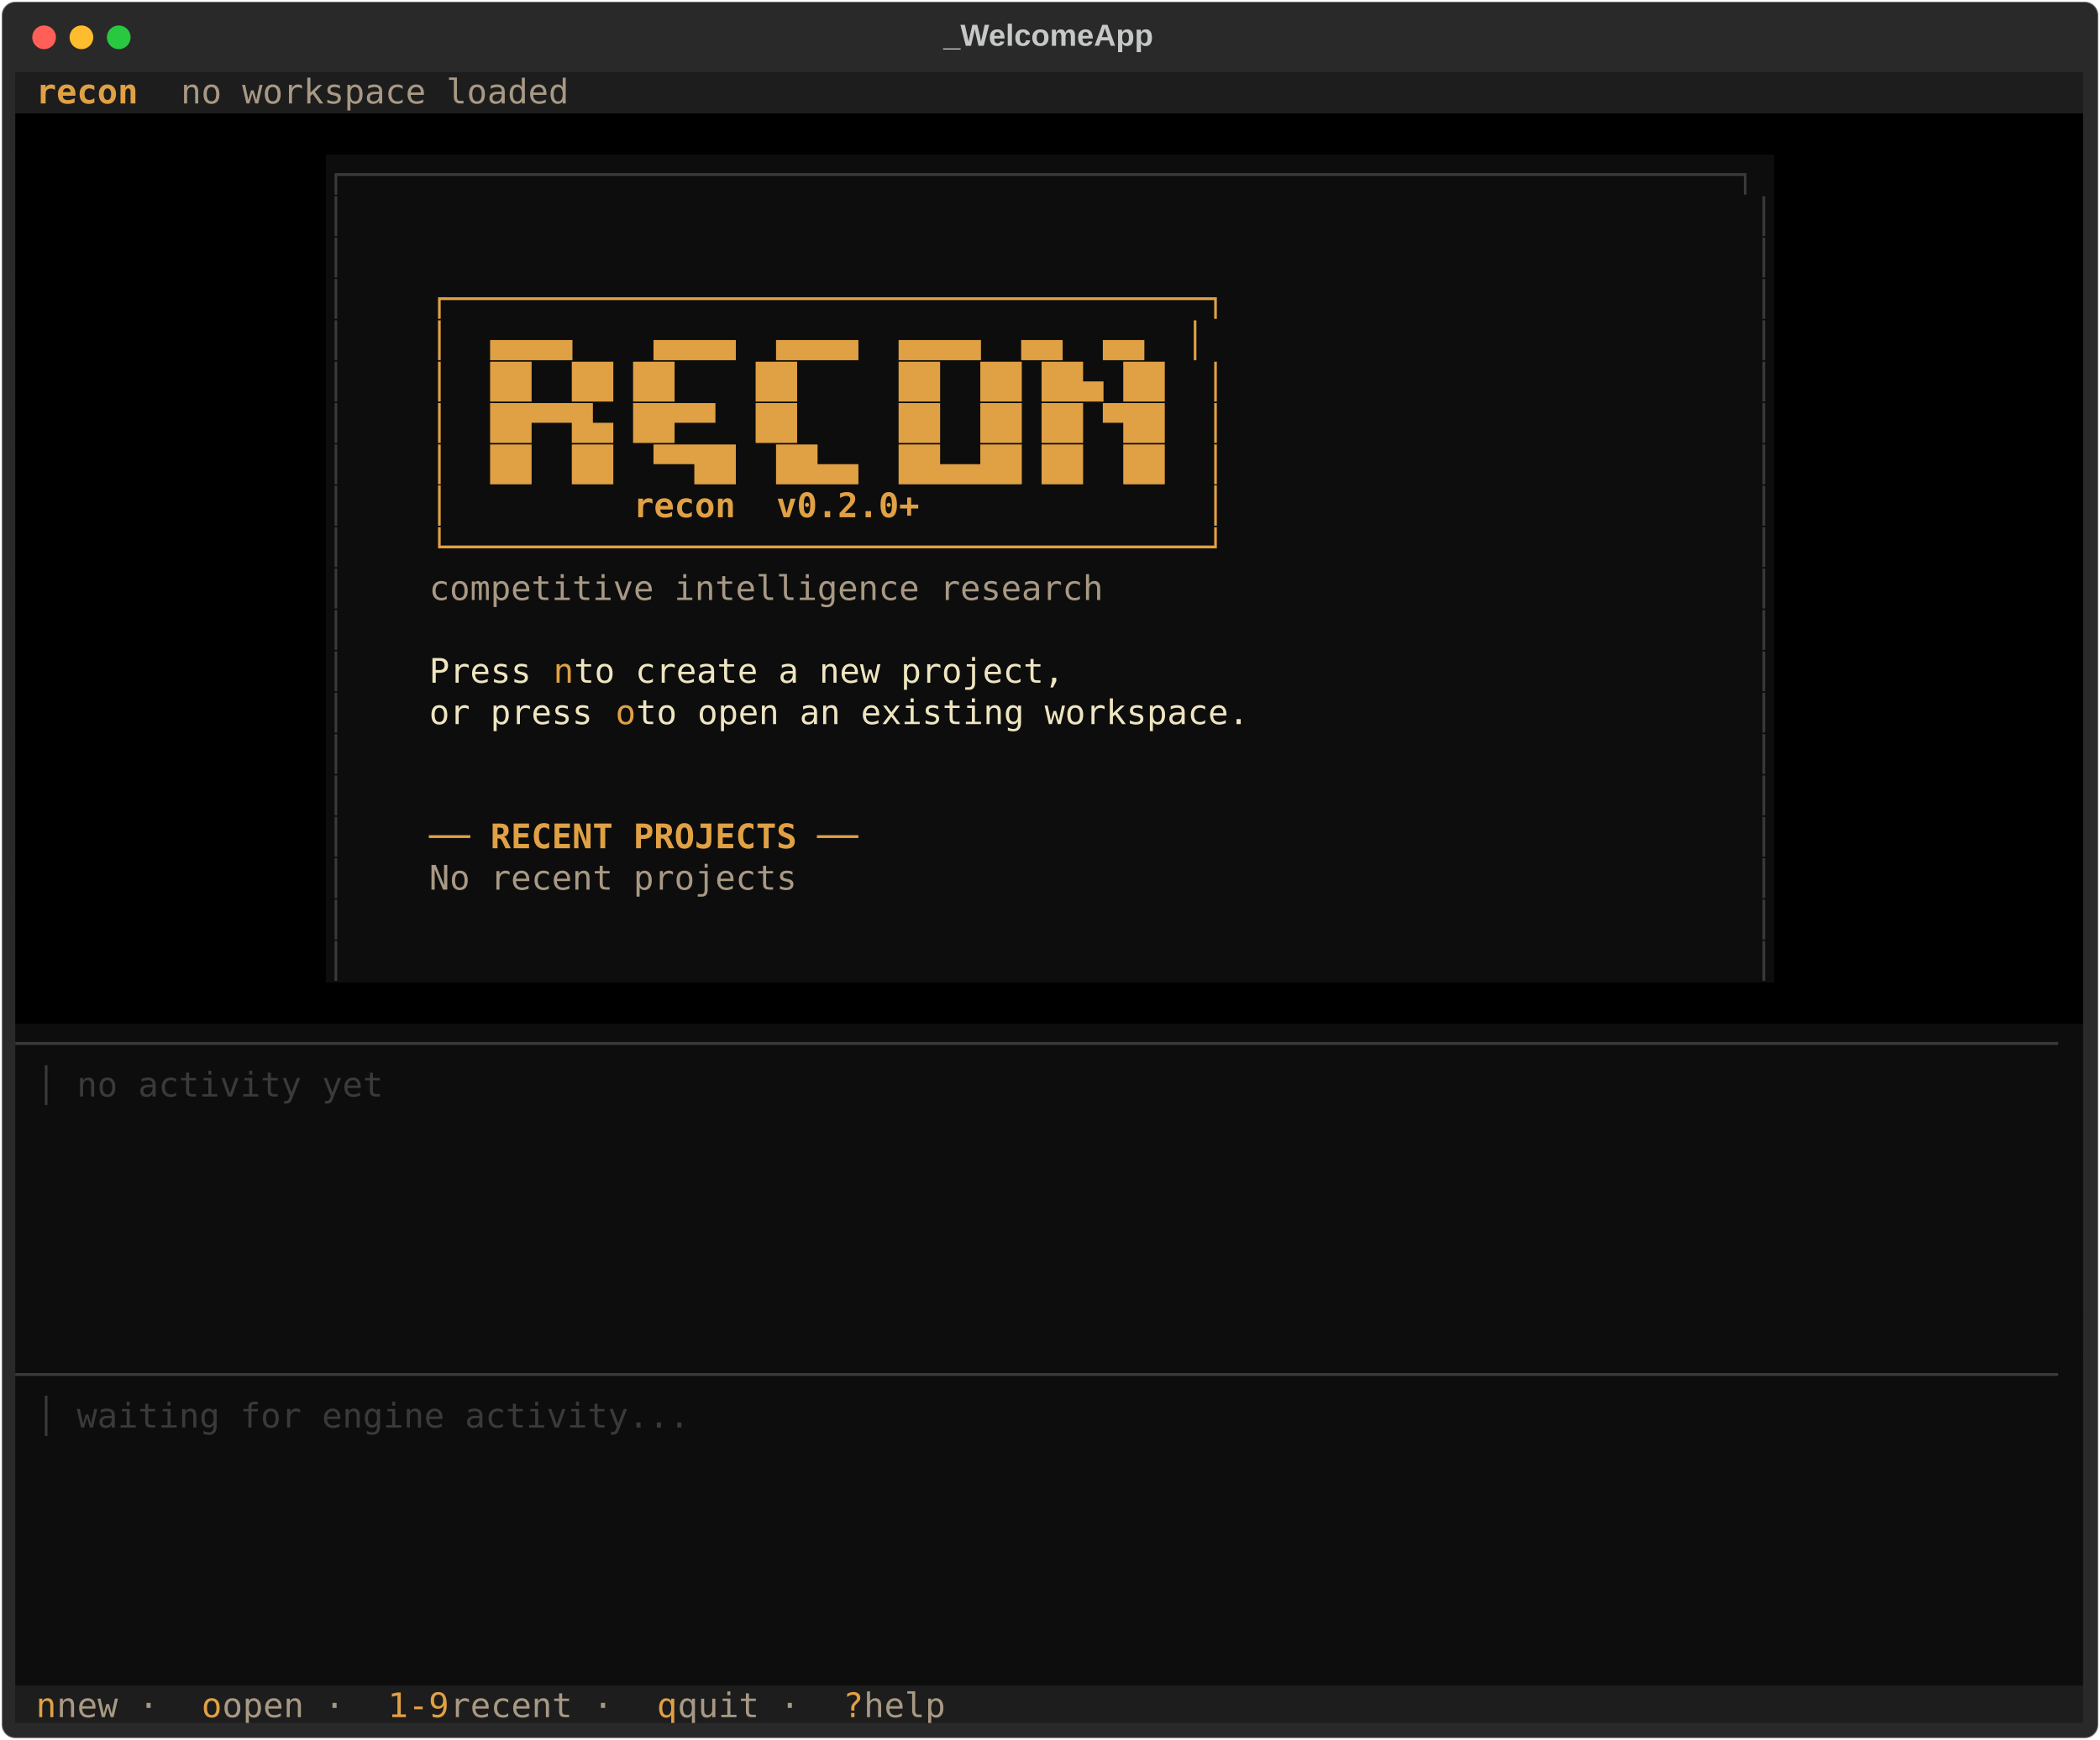
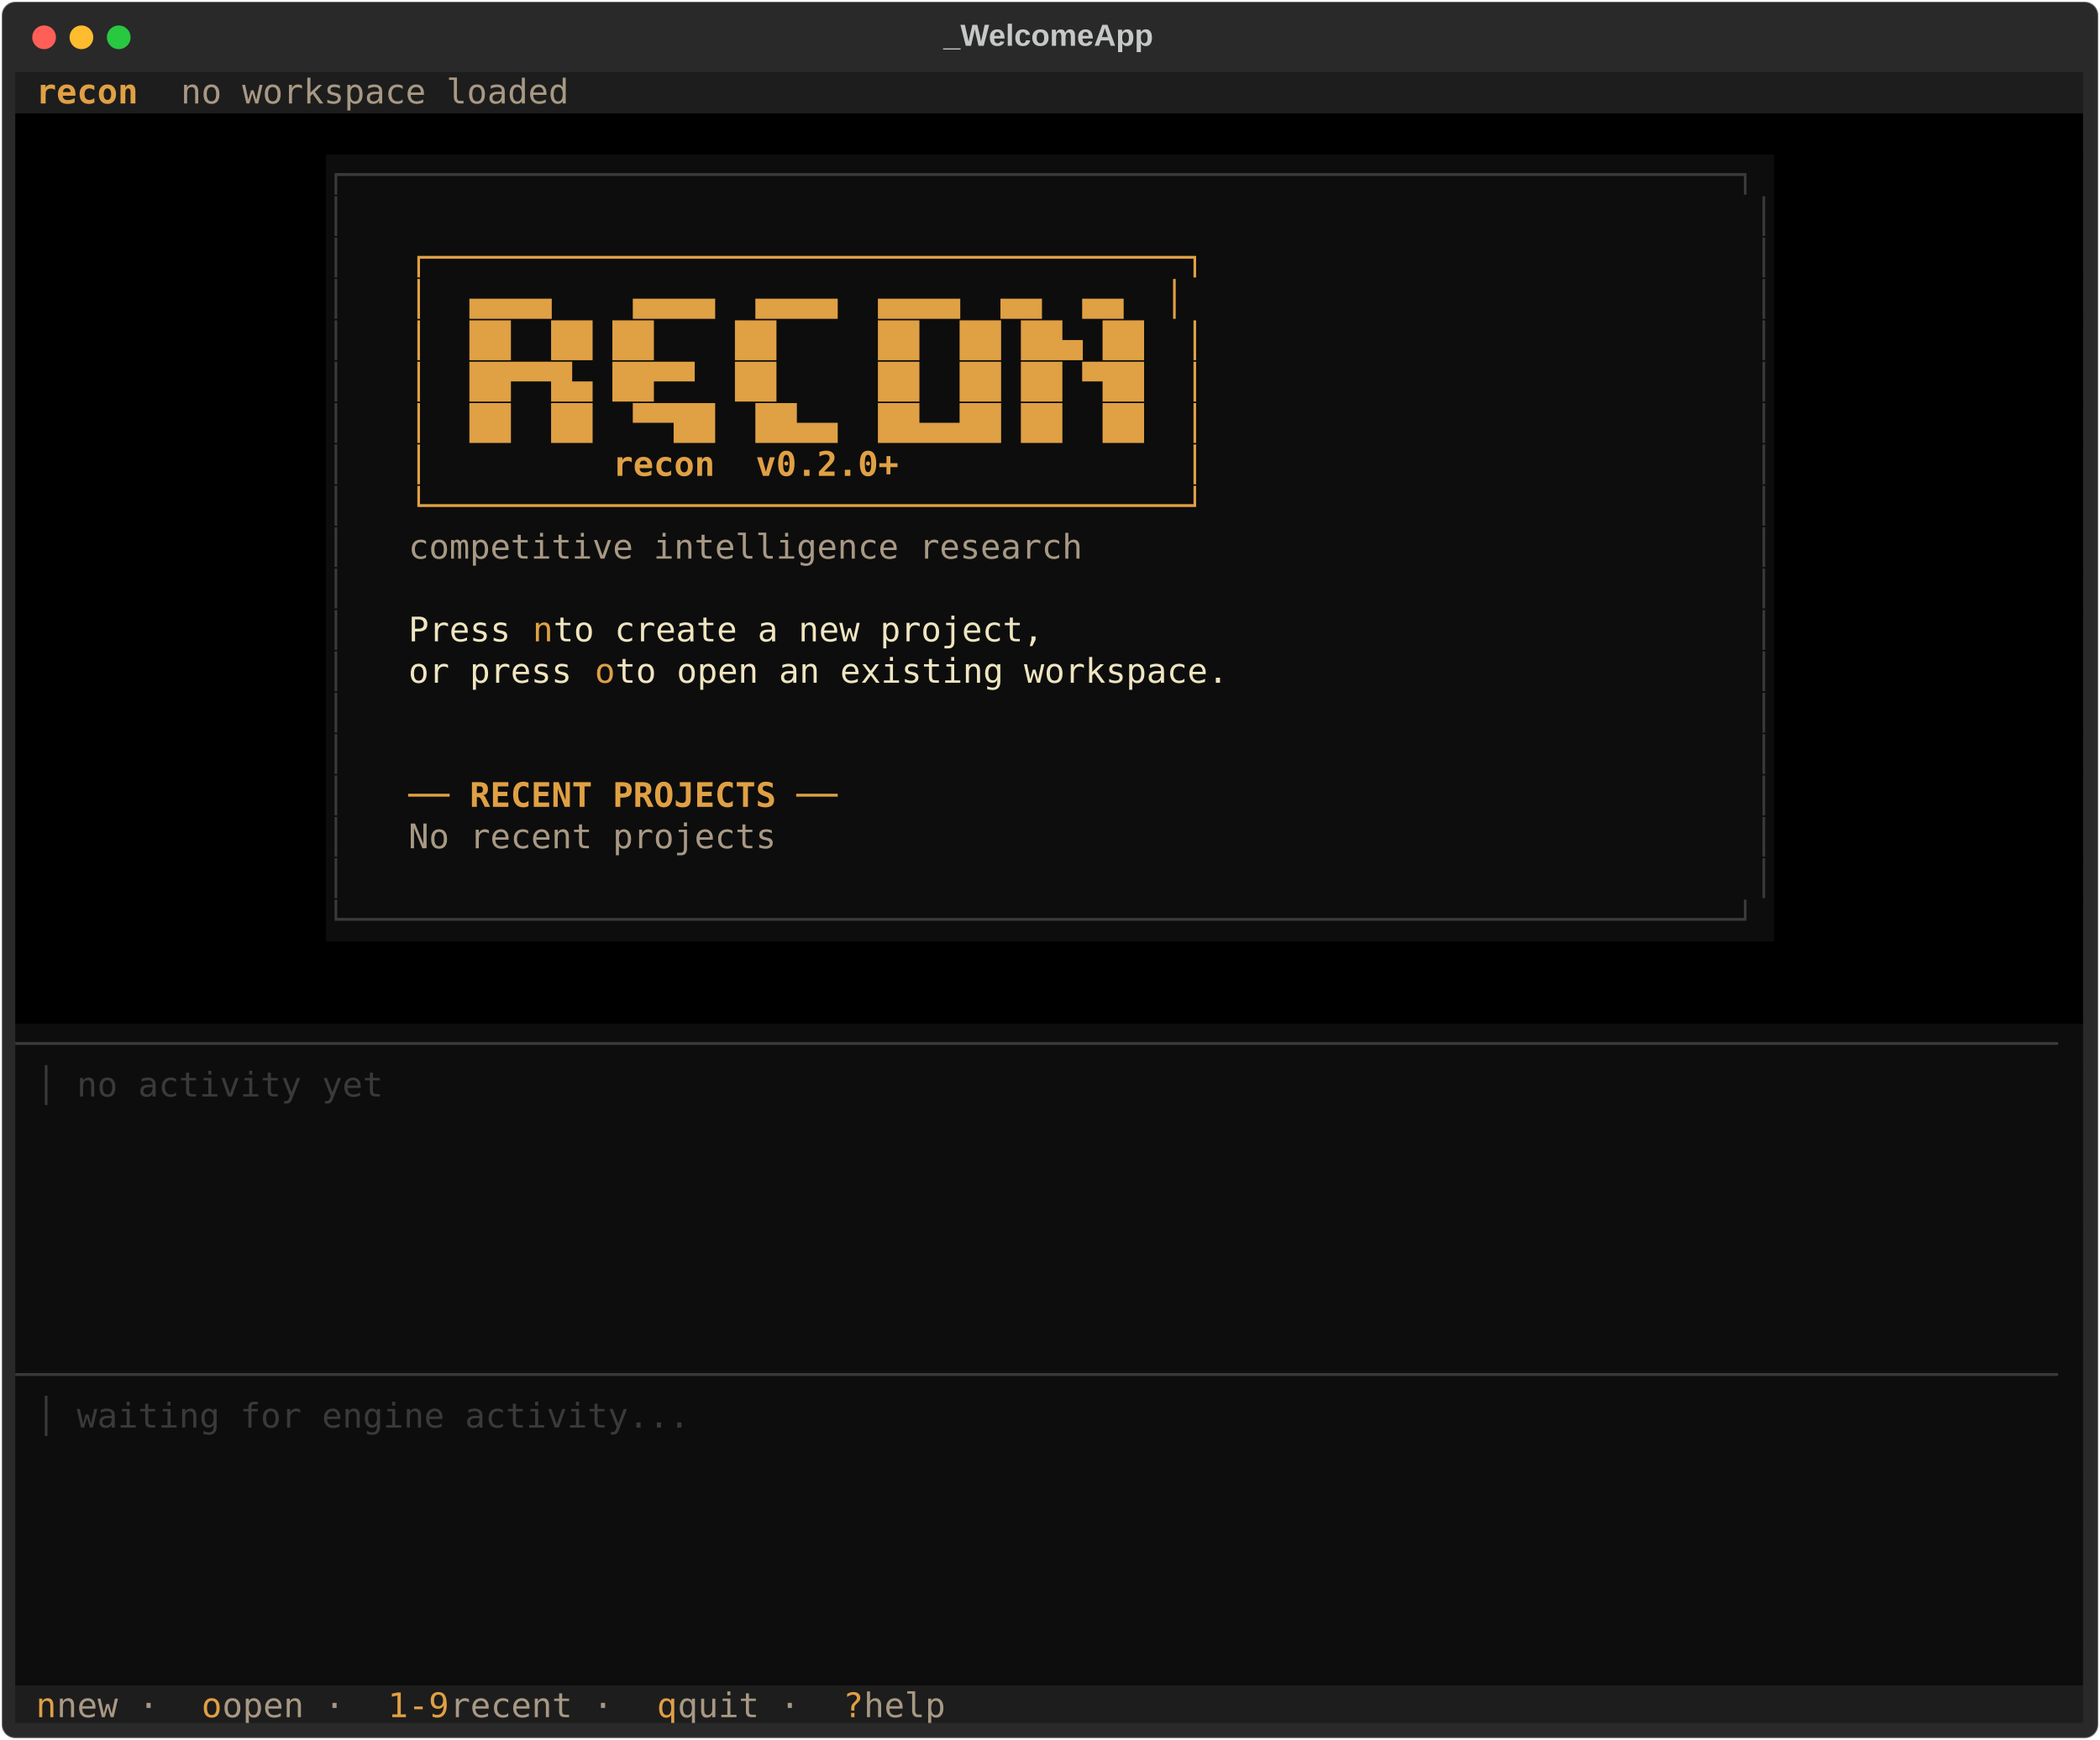
<svg xmlns="http://www.w3.org/2000/svg" class="rich-terminal" viewBox="0 0 1238 1026.0">
  <style>

    @font-face {
        font-family: "Fira Code";
        src: local("FiraCode-Regular"),
                url("https://cdnjs.cloudflare.com/ajax/libs/firacode/6.2.0/woff2/FiraCode-Regular.woff2") format("woff2"),
                url("https://cdnjs.cloudflare.com/ajax/libs/firacode/6.2.0/woff/FiraCode-Regular.woff") format("woff");
        font-style: normal;
        font-weight: 400;
    }
    @font-face {
        font-family: "Fira Code";
        src: local("FiraCode-Bold"),
                url("https://cdnjs.cloudflare.com/ajax/libs/firacode/6.2.0/woff2/FiraCode-Bold.woff2") format("woff2"),
                url("https://cdnjs.cloudflare.com/ajax/libs/firacode/6.2.0/woff/FiraCode-Bold.woff") format("woff");
        font-style: bold;
        font-weight: 700;
    }

    .terminal-matrix {
        font-family: Fira Code, monospace;
        font-size: 20px;
        line-height: 24.4px;
        font-variant-east-asian: full-width;
    }

    .terminal-title {
        font-size: 18px;
        font-weight: bold;
        font-family: arial;
    }

    .terminal-r1 { fill: #c5c8c6 }
.terminal-r2 { fill: #e0a044;font-weight: bold }
.terminal-r3 { fill: #efe5c0 }
.terminal-r4 { fill: #a89984 }
.terminal-r5 { fill: #3a3a3a }
.terminal-r6 { fill: #e0a044 }
    </style>
  <defs>
    <clipPath id="terminal-clip-terminal">
      <rect x="0" y="0" width="1219.0" height="975.0" />
    </clipPath>
    <clipPath id="terminal-line-0">
      <rect x="0" y="1.5" width="1220" height="24.65" />
    </clipPath>
    <clipPath id="terminal-line-1">
      <rect x="0" y="25.9" width="1220" height="24.65" />
    </clipPath>
    <clipPath id="terminal-line-2">
      <rect x="0" y="50.3" width="1220" height="24.65" />
    </clipPath>
    <clipPath id="terminal-line-3">
      <rect x="0" y="74.7" width="1220" height="24.65" />
    </clipPath>
    <clipPath id="terminal-line-4">
      <rect x="0" y="99.1" width="1220" height="24.65" />
    </clipPath>
    <clipPath id="terminal-line-5">
      <rect x="0" y="123.5" width="1220" height="24.65" />
    </clipPath>
    <clipPath id="terminal-line-6">
      <rect x="0" y="147.9" width="1220" height="24.65" />
    </clipPath>
    <clipPath id="terminal-line-7">
      <rect x="0" y="172.3" width="1220" height="24.65" />
    </clipPath>
    <clipPath id="terminal-line-8">
      <rect x="0" y="196.7" width="1220" height="24.65" />
    </clipPath>
    <clipPath id="terminal-line-9">
      <rect x="0" y="221.1" width="1220" height="24.65" />
    </clipPath>
    <clipPath id="terminal-line-10">
      <rect x="0" y="245.5" width="1220" height="24.65" />
    </clipPath>
    <clipPath id="terminal-line-11">
      <rect x="0" y="269.9" width="1220" height="24.65" />
    </clipPath>
    <clipPath id="terminal-line-12">
      <rect x="0" y="294.3" width="1220" height="24.65" />
    </clipPath>
    <clipPath id="terminal-line-13">
      <rect x="0" y="318.7" width="1220" height="24.65" />
    </clipPath>
    <clipPath id="terminal-line-14">
      <rect x="0" y="343.1" width="1220" height="24.65" />
    </clipPath>
    <clipPath id="terminal-line-15">
      <rect x="0" y="367.5" width="1220" height="24.65" />
    </clipPath>
    <clipPath id="terminal-line-16">
      <rect x="0" y="391.9" width="1220" height="24.65" />
    </clipPath>
    <clipPath id="terminal-line-17">
      <rect x="0" y="416.3" width="1220" height="24.65" />
    </clipPath>
    <clipPath id="terminal-line-18">
      <rect x="0" y="440.7" width="1220" height="24.65" />
    </clipPath>
    <clipPath id="terminal-line-19">
      <rect x="0" y="465.1" width="1220" height="24.65" />
    </clipPath>
    <clipPath id="terminal-line-20">
      <rect x="0" y="489.5" width="1220" height="24.65" />
    </clipPath>
    <clipPath id="terminal-line-21">
      <rect x="0" y="513.9" width="1220" height="24.65" />
    </clipPath>
    <clipPath id="terminal-line-22">
      <rect x="0" y="538.3" width="1220" height="24.65" />
    </clipPath>
    <clipPath id="terminal-line-23">
      <rect x="0" y="562.7" width="1220" height="24.65" />
    </clipPath>
    <clipPath id="terminal-line-24">
      <rect x="0" y="587.1" width="1220" height="24.65" />
    </clipPath>
    <clipPath id="terminal-line-25">
      <rect x="0" y="611.5" width="1220" height="24.65" />
    </clipPath>
    <clipPath id="terminal-line-26">
      <rect x="0" y="635.9" width="1220" height="24.65" />
    </clipPath>
    <clipPath id="terminal-line-27">
      <rect x="0" y="660.3" width="1220" height="24.65" />
    </clipPath>
    <clipPath id="terminal-line-28">
      <rect x="0" y="684.7" width="1220" height="24.65" />
    </clipPath>
    <clipPath id="terminal-line-29">
      <rect x="0" y="709.1" width="1220" height="24.65" />
    </clipPath>
    <clipPath id="terminal-line-30">
      <rect x="0" y="733.5" width="1220" height="24.65" />
    </clipPath>
    <clipPath id="terminal-line-31">
      <rect x="0" y="757.9" width="1220" height="24.65" />
    </clipPath>
    <clipPath id="terminal-line-32">
      <rect x="0" y="782.3" width="1220" height="24.65" />
    </clipPath>
    <clipPath id="terminal-line-33">
      <rect x="0" y="806.7" width="1220" height="24.65" />
    </clipPath>
    <clipPath id="terminal-line-34">
      <rect x="0" y="831.1" width="1220" height="24.65" />
    </clipPath>
    <clipPath id="terminal-line-35">
      <rect x="0" y="855.5" width="1220" height="24.65" />
    </clipPath>
    <clipPath id="terminal-line-36">
      <rect x="0" y="879.9" width="1220" height="24.65" />
    </clipPath>
    <clipPath id="terminal-line-37">
      <rect x="0" y="904.3" width="1220" height="24.65" />
    </clipPath>
    <clipPath id="terminal-line-38">
      <rect x="0" y="928.7" width="1220" height="24.65" />
    </clipPath>
  </defs>
  <rect fill="#292929" stroke="rgba(255,255,255,0.35)" stroke-width="1" x="1" y="1" width="1236" height="1024" rx="8" />
  <text class="terminal-title" fill="#c5c8c6" text-anchor="middle" x="618" y="27">_WelcomeApp</text>
  <g transform="translate(26,22)">
    <circle cx="0" cy="0" r="7" fill="#ff5f57" />
    <circle cx="22" cy="0" r="7" fill="#febc2e" />
    <circle cx="44" cy="0" r="7" fill="#28c840" />
  </g>
  <g transform="translate(9, 41)" clip-path="url(#terminal-clip-terminal)">
    <rect fill="#1d1d1d" x="0" y="1.5" width="12.2" height="24.65" shape-rendering="crispEdges" />
    <rect fill="#1d1d1d" x="12.2" y="1.5" width="61" height="24.65" shape-rendering="crispEdges" />
    <rect fill="#1d1d1d" x="73.2" y="1.5" width="24.4" height="24.65" shape-rendering="crispEdges" />
    <rect fill="#1d1d1d" x="97.6" y="1.5" width="231.8" height="24.65" shape-rendering="crispEdges" />
    <rect fill="#1d1d1d" x="329.4" y="1.5" width="890.6" height="24.65" shape-rendering="crispEdges" />
    <rect fill="#000000" x="0" y="25.9" width="1220" height="24.65" shape-rendering="crispEdges" />
    <rect fill="#000000" x="0" y="50.3" width="183" height="24.65" shape-rendering="crispEdges" />
    <rect fill="#0d0d0d" x="183" y="50.3" width="854" height="24.65" shape-rendering="crispEdges" />
    <rect fill="#000000" x="1037" y="50.3" width="183" height="24.65" shape-rendering="crispEdges" />
    <rect fill="#000000" x="0" y="74.7" width="183" height="24.65" shape-rendering="crispEdges" />
    <rect fill="#0d0d0d" x="183" y="74.7" width="12.2" height="24.65" shape-rendering="crispEdges" />
    <rect fill="#0d0d0d" x="195.2" y="74.7" width="829.6" height="24.65" shape-rendering="crispEdges" />
    <rect fill="#0d0d0d" x="1024.8" y="74.7" width="12.2" height="24.65" shape-rendering="crispEdges" />
    <rect fill="#000000" x="1037" y="74.7" width="183" height="24.65" shape-rendering="crispEdges" />
    <rect fill="#000000" x="0" y="99.1" width="183" height="24.65" shape-rendering="crispEdges" />
    <rect fill="#0d0d0d" x="183" y="99.1" width="12.2" height="24.65" shape-rendering="crispEdges" />
-     <rect fill="#0d0d0d" x="195.2" y="99.1" width="829.6" height="24.65" shape-rendering="crispEdges" />
+     <rect fill="#0d0d0d" x="195.2" y="99.1" width="36.6" height="24.65" shape-rendering="crispEdges" />
+     <rect fill="#0d0d0d" x="231.8" y="99.1" width="475.8" height="24.65" shape-rendering="crispEdges" />
+     <rect fill="#0d0d0d" x="707.6" y="99.1" width="317.2" height="24.65" shape-rendering="crispEdges" />
    <rect fill="#0d0d0d" x="1024.8" y="99.1" width="12.2" height="24.65" shape-rendering="crispEdges" />
    <rect fill="#000000" x="1037" y="99.1" width="183" height="24.65" shape-rendering="crispEdges" />
    <rect fill="#000000" x="0" y="123.5" width="183" height="24.65" shape-rendering="crispEdges" />
    <rect fill="#0d0d0d" x="183" y="123.5" width="12.2" height="24.65" shape-rendering="crispEdges" />
-     <rect fill="#0d0d0d" x="195.2" y="123.5" width="48.8" height="24.65" shape-rendering="crispEdges" />
-     <rect fill="#0d0d0d" x="244" y="123.5" width="475.8" height="24.65" shape-rendering="crispEdges" />
-     <rect fill="#0d0d0d" x="719.8" y="123.5" width="305" height="24.65" shape-rendering="crispEdges" />
+     <rect fill="#0d0d0d" x="195.2" y="123.5" width="36.6" height="24.65" shape-rendering="crispEdges" />
+     <rect fill="#0d0d0d" x="231.8" y="123.5" width="463.6" height="24.65" shape-rendering="crispEdges" />
+     <rect fill="#0d0d0d" x="695.4" y="123.5" width="329.4" height="24.65" shape-rendering="crispEdges" />
    <rect fill="#0d0d0d" x="1024.8" y="123.5" width="12.2" height="24.65" shape-rendering="crispEdges" />
    <rect fill="#000000" x="1037" y="123.5" width="183" height="24.65" shape-rendering="crispEdges" />
    <rect fill="#000000" x="0" y="147.9" width="183" height="24.65" shape-rendering="crispEdges" />
    <rect fill="#0d0d0d" x="183" y="147.9" width="12.2" height="24.65" shape-rendering="crispEdges" />
-     <rect fill="#0d0d0d" x="195.2" y="147.9" width="48.8" height="24.65" shape-rendering="crispEdges" />
-     <rect fill="#0d0d0d" x="244" y="147.9" width="463.6" height="24.65" shape-rendering="crispEdges" />
+     <rect fill="#0d0d0d" x="195.2" y="147.9" width="36.6" height="24.65" shape-rendering="crispEdges" />
+     <rect fill="#0d0d0d" x="231.8" y="147.9" width="475.8" height="24.65" shape-rendering="crispEdges" />
    <rect fill="#0d0d0d" x="707.6" y="147.9" width="317.2" height="24.65" shape-rendering="crispEdges" />
    <rect fill="#0d0d0d" x="1024.8" y="147.9" width="12.2" height="24.65" shape-rendering="crispEdges" />
    <rect fill="#000000" x="1037" y="147.9" width="183" height="24.65" shape-rendering="crispEdges" />
    <rect fill="#000000" x="0" y="172.3" width="183" height="24.65" shape-rendering="crispEdges" />
    <rect fill="#0d0d0d" x="183" y="172.3" width="12.2" height="24.65" shape-rendering="crispEdges" />
-     <rect fill="#0d0d0d" x="195.2" y="172.3" width="48.8" height="24.65" shape-rendering="crispEdges" />
-     <rect fill="#0d0d0d" x="244" y="172.3" width="475.8" height="24.65" shape-rendering="crispEdges" />
-     <rect fill="#0d0d0d" x="719.8" y="172.3" width="305" height="24.65" shape-rendering="crispEdges" />
+     <rect fill="#0d0d0d" x="195.2" y="172.3" width="36.6" height="24.65" shape-rendering="crispEdges" />
+     <rect fill="#0d0d0d" x="231.8" y="172.3" width="475.8" height="24.65" shape-rendering="crispEdges" />
+     <rect fill="#0d0d0d" x="707.6" y="172.3" width="317.2" height="24.65" shape-rendering="crispEdges" />
    <rect fill="#0d0d0d" x="1024.8" y="172.3" width="12.2" height="24.65" shape-rendering="crispEdges" />
    <rect fill="#000000" x="1037" y="172.3" width="183" height="24.65" shape-rendering="crispEdges" />
    <rect fill="#000000" x="0" y="196.7" width="183" height="24.65" shape-rendering="crispEdges" />
    <rect fill="#0d0d0d" x="183" y="196.7" width="12.2" height="24.65" shape-rendering="crispEdges" />
-     <rect fill="#0d0d0d" x="195.2" y="196.7" width="48.8" height="24.65" shape-rendering="crispEdges" />
-     <rect fill="#0d0d0d" x="244" y="196.7" width="475.8" height="24.65" shape-rendering="crispEdges" />
-     <rect fill="#0d0d0d" x="719.8" y="196.7" width="305" height="24.65" shape-rendering="crispEdges" />
+     <rect fill="#0d0d0d" x="195.2" y="196.7" width="36.6" height="24.65" shape-rendering="crispEdges" />
+     <rect fill="#0d0d0d" x="231.8" y="196.7" width="475.8" height="24.65" shape-rendering="crispEdges" />
+     <rect fill="#0d0d0d" x="707.6" y="196.7" width="317.2" height="24.65" shape-rendering="crispEdges" />
    <rect fill="#0d0d0d" x="1024.8" y="196.7" width="12.2" height="24.65" shape-rendering="crispEdges" />
    <rect fill="#000000" x="1037" y="196.7" width="183" height="24.65" shape-rendering="crispEdges" />
    <rect fill="#000000" x="0" y="221.1" width="183" height="24.65" shape-rendering="crispEdges" />
    <rect fill="#0d0d0d" x="183" y="221.1" width="12.2" height="24.65" shape-rendering="crispEdges" />
-     <rect fill="#0d0d0d" x="195.2" y="221.1" width="48.8" height="24.65" shape-rendering="crispEdges" />
-     <rect fill="#0d0d0d" x="244" y="221.1" width="475.8" height="24.65" shape-rendering="crispEdges" />
-     <rect fill="#0d0d0d" x="719.8" y="221.1" width="305" height="24.65" shape-rendering="crispEdges" />
+     <rect fill="#0d0d0d" x="195.2" y="221.1" width="36.6" height="24.65" shape-rendering="crispEdges" />
+     <rect fill="#0d0d0d" x="231.8" y="221.1" width="475.8" height="24.65" shape-rendering="crispEdges" />
+     <rect fill="#0d0d0d" x="707.6" y="221.1" width="317.2" height="24.65" shape-rendering="crispEdges" />
    <rect fill="#0d0d0d" x="1024.8" y="221.1" width="12.2" height="24.65" shape-rendering="crispEdges" />
    <rect fill="#000000" x="1037" y="221.1" width="183" height="24.65" shape-rendering="crispEdges" />
    <rect fill="#000000" x="0" y="245.5" width="183" height="24.65" shape-rendering="crispEdges" />
    <rect fill="#0d0d0d" x="183" y="245.5" width="12.2" height="24.65" shape-rendering="crispEdges" />
-     <rect fill="#0d0d0d" x="195.2" y="245.5" width="48.8" height="24.65" shape-rendering="crispEdges" />
-     <rect fill="#0d0d0d" x="244" y="245.5" width="475.8" height="24.65" shape-rendering="crispEdges" />
-     <rect fill="#0d0d0d" x="719.8" y="245.5" width="305" height="24.65" shape-rendering="crispEdges" />
+     <rect fill="#0d0d0d" x="195.2" y="245.5" width="36.6" height="24.65" shape-rendering="crispEdges" />
+     <rect fill="#0d0d0d" x="231.8" y="245.5" width="475.8" height="24.65" shape-rendering="crispEdges" />
+     <rect fill="#0d0d0d" x="707.6" y="245.5" width="317.2" height="24.65" shape-rendering="crispEdges" />
    <rect fill="#0d0d0d" x="1024.8" y="245.5" width="12.2" height="24.65" shape-rendering="crispEdges" />
    <rect fill="#000000" x="1037" y="245.5" width="183" height="24.65" shape-rendering="crispEdges" />
    <rect fill="#000000" x="0" y="269.9" width="183" height="24.65" shape-rendering="crispEdges" />
    <rect fill="#0d0d0d" x="183" y="269.9" width="12.2" height="24.65" shape-rendering="crispEdges" />
-     <rect fill="#0d0d0d" x="195.2" y="269.9" width="48.8" height="24.65" shape-rendering="crispEdges" />
-     <rect fill="#0d0d0d" x="244" y="269.9" width="475.8" height="24.65" shape-rendering="crispEdges" />
-     <rect fill="#0d0d0d" x="719.8" y="269.9" width="305" height="24.65" shape-rendering="crispEdges" />
+     <rect fill="#0d0d0d" x="195.2" y="269.9" width="36.6" height="24.65" shape-rendering="crispEdges" />
+     <rect fill="#0d0d0d" x="231.8" y="269.9" width="402.6" height="24.65" shape-rendering="crispEdges" />
+     <rect fill="#0d0d0d" x="634.4" y="269.9" width="390.4" height="24.65" shape-rendering="crispEdges" />
    <rect fill="#0d0d0d" x="1024.8" y="269.9" width="12.2" height="24.65" shape-rendering="crispEdges" />
    <rect fill="#000000" x="1037" y="269.9" width="183" height="24.65" shape-rendering="crispEdges" />
    <rect fill="#000000" x="0" y="294.3" width="183" height="24.65" shape-rendering="crispEdges" />
    <rect fill="#0d0d0d" x="183" y="294.3" width="12.2" height="24.65" shape-rendering="crispEdges" />
-     <rect fill="#0d0d0d" x="195.2" y="294.3" width="48.8" height="24.65" shape-rendering="crispEdges" />
-     <rect fill="#0d0d0d" x="244" y="294.3" width="402.6" height="24.65" shape-rendering="crispEdges" />
-     <rect fill="#0d0d0d" x="646.6" y="294.3" width="378.2" height="24.65" shape-rendering="crispEdges" />
+     <rect fill="#0d0d0d" x="195.2" y="294.3" width="36.6" height="24.65" shape-rendering="crispEdges" />
+     <rect fill="#0d0d0d" x="231.8" y="294.3" width="0" height="24.65" shape-rendering="crispEdges" />
+     <rect fill="#0d0d0d" x="231.8" y="294.3" width="793" height="24.65" shape-rendering="crispEdges" />
    <rect fill="#0d0d0d" x="1024.8" y="294.3" width="12.2" height="24.65" shape-rendering="crispEdges" />
    <rect fill="#000000" x="1037" y="294.3" width="183" height="24.65" shape-rendering="crispEdges" />
    <rect fill="#000000" x="0" y="318.7" width="183" height="24.65" shape-rendering="crispEdges" />
    <rect fill="#0d0d0d" x="183" y="318.7" width="12.2" height="24.65" shape-rendering="crispEdges" />
-     <rect fill="#0d0d0d" x="195.2" y="318.7" width="48.8" height="24.65" shape-rendering="crispEdges" />
-     <rect fill="#0d0d0d" x="244" y="318.7" width="0" height="24.65" shape-rendering="crispEdges" />
-     <rect fill="#0d0d0d" x="244" y="318.7" width="780.8" height="24.65" shape-rendering="crispEdges" />
+     <rect fill="#0d0d0d" x="195.2" y="318.7" width="36.6" height="24.65" shape-rendering="crispEdges" />
+     <rect fill="#0d0d0d" x="231.8" y="318.7" width="73.2" height="24.65" shape-rendering="crispEdges" />
+     <rect fill="#0d0d0d" x="305" y="318.7" width="12.2" height="24.65" shape-rendering="crispEdges" />
+     <rect fill="#0d0d0d" x="317.2" y="318.7" width="305" height="24.65" shape-rendering="crispEdges" />
+     <rect fill="#0d0d0d" x="622.2" y="318.7" width="402.6" height="24.65" shape-rendering="crispEdges" />
    <rect fill="#0d0d0d" x="1024.8" y="318.7" width="12.2" height="24.65" shape-rendering="crispEdges" />
    <rect fill="#000000" x="1037" y="318.7" width="183" height="24.65" shape-rendering="crispEdges" />
    <rect fill="#000000" x="0" y="343.1" width="183" height="24.65" shape-rendering="crispEdges" />
    <rect fill="#0d0d0d" x="183" y="343.1" width="12.2" height="24.65" shape-rendering="crispEdges" />
-     <rect fill="#0d0d0d" x="195.2" y="343.1" width="48.8" height="24.65" shape-rendering="crispEdges" />
-     <rect fill="#0d0d0d" x="244" y="343.1" width="73.2" height="24.65" shape-rendering="crispEdges" />
-     <rect fill="#0d0d0d" x="317.2" y="343.1" width="12.2" height="24.65" shape-rendering="crispEdges" />
-     <rect fill="#0d0d0d" x="329.4" y="343.1" width="305" height="24.65" shape-rendering="crispEdges" />
-     <rect fill="#0d0d0d" x="634.4" y="343.1" width="390.4" height="24.65" shape-rendering="crispEdges" />
+     <rect fill="#0d0d0d" x="195.2" y="343.1" width="36.6" height="24.65" shape-rendering="crispEdges" />
+     <rect fill="#0d0d0d" x="231.8" y="343.1" width="109.8" height="24.65" shape-rendering="crispEdges" />
+     <rect fill="#0d0d0d" x="341.6" y="343.1" width="12.2" height="24.65" shape-rendering="crispEdges" />
+     <rect fill="#0d0d0d" x="353.8" y="343.1" width="378.2" height="24.65" shape-rendering="crispEdges" />
+     <rect fill="#0d0d0d" x="732" y="343.1" width="292.8" height="24.65" shape-rendering="crispEdges" />
    <rect fill="#0d0d0d" x="1024.8" y="343.1" width="12.2" height="24.65" shape-rendering="crispEdges" />
    <rect fill="#000000" x="1037" y="343.1" width="183" height="24.65" shape-rendering="crispEdges" />
    <rect fill="#000000" x="0" y="367.5" width="183" height="24.65" shape-rendering="crispEdges" />
    <rect fill="#0d0d0d" x="183" y="367.5" width="12.2" height="24.65" shape-rendering="crispEdges" />
-     <rect fill="#0d0d0d" x="195.2" y="367.5" width="48.8" height="24.65" shape-rendering="crispEdges" />
-     <rect fill="#0d0d0d" x="244" y="367.5" width="109.8" height="24.65" shape-rendering="crispEdges" />
-     <rect fill="#0d0d0d" x="353.8" y="367.5" width="12.2" height="24.65" shape-rendering="crispEdges" />
-     <rect fill="#0d0d0d" x="366" y="367.5" width="378.2" height="24.65" shape-rendering="crispEdges" />
-     <rect fill="#0d0d0d" x="744.2" y="367.5" width="280.6" height="24.65" shape-rendering="crispEdges" />
+     <rect fill="#0d0d0d" x="195.2" y="367.5" width="36.6" height="24.65" shape-rendering="crispEdges" />
+     <rect fill="#0d0d0d" x="231.8" y="367.5" width="0" height="24.65" shape-rendering="crispEdges" />
+     <rect fill="#0d0d0d" x="231.8" y="367.5" width="793" height="24.65" shape-rendering="crispEdges" />
    <rect fill="#0d0d0d" x="1024.8" y="367.5" width="12.2" height="24.65" shape-rendering="crispEdges" />
    <rect fill="#000000" x="1037" y="367.5" width="183" height="24.65" shape-rendering="crispEdges" />
    <rect fill="#000000" x="0" y="391.9" width="183" height="24.65" shape-rendering="crispEdges" />
    <rect fill="#0d0d0d" x="183" y="391.9" width="12.2" height="24.65" shape-rendering="crispEdges" />
-     <rect fill="#0d0d0d" x="195.2" y="391.9" width="48.8" height="24.65" shape-rendering="crispEdges" />
-     <rect fill="#0d0d0d" x="244" y="391.9" width="0" height="24.65" shape-rendering="crispEdges" />
-     <rect fill="#0d0d0d" x="244" y="391.9" width="780.8" height="24.65" shape-rendering="crispEdges" />
+     <rect fill="#0d0d0d" x="195.2" y="391.9" width="829.6" height="24.65" shape-rendering="crispEdges" />
    <rect fill="#0d0d0d" x="1024.8" y="391.9" width="12.2" height="24.65" shape-rendering="crispEdges" />
    <rect fill="#000000" x="1037" y="391.9" width="183" height="24.65" shape-rendering="crispEdges" />
    <rect fill="#000000" x="0" y="416.3" width="183" height="24.65" shape-rendering="crispEdges" />
    <rect fill="#0d0d0d" x="183" y="416.3" width="12.2" height="24.65" shape-rendering="crispEdges" />
-     <rect fill="#0d0d0d" x="195.2" y="416.3" width="829.6" height="24.65" shape-rendering="crispEdges" />
+     <rect fill="#0d0d0d" x="195.2" y="416.3" width="36.6" height="24.65" shape-rendering="crispEdges" />
+     <rect fill="#0d0d0d" x="231.8" y="416.3" width="256.2" height="24.65" shape-rendering="crispEdges" />
+     <rect fill="#0d0d0d" x="488" y="416.3" width="536.8" height="24.65" shape-rendering="crispEdges" />
    <rect fill="#0d0d0d" x="1024.8" y="416.3" width="12.2" height="24.65" shape-rendering="crispEdges" />
    <rect fill="#000000" x="1037" y="416.3" width="183" height="24.65" shape-rendering="crispEdges" />
    <rect fill="#000000" x="0" y="440.7" width="183" height="24.65" shape-rendering="crispEdges" />
    <rect fill="#0d0d0d" x="183" y="440.7" width="12.2" height="24.65" shape-rendering="crispEdges" />
-     <rect fill="#0d0d0d" x="195.2" y="440.7" width="48.8" height="24.65" shape-rendering="crispEdges" />
-     <rect fill="#0d0d0d" x="244" y="440.7" width="256.2" height="24.65" shape-rendering="crispEdges" />
-     <rect fill="#0d0d0d" x="500.2" y="440.7" width="524.6" height="24.65" shape-rendering="crispEdges" />
+     <rect fill="#0d0d0d" x="195.2" y="440.7" width="36.6" height="24.65" shape-rendering="crispEdges" />
+     <rect fill="#0d0d0d" x="231.8" y="440.7" width="219.6" height="24.65" shape-rendering="crispEdges" />
+     <rect fill="#0d0d0d" x="451.4" y="440.7" width="573.4" height="24.65" shape-rendering="crispEdges" />
    <rect fill="#0d0d0d" x="1024.8" y="440.7" width="12.2" height="24.65" shape-rendering="crispEdges" />
    <rect fill="#000000" x="1037" y="440.7" width="183" height="24.65" shape-rendering="crispEdges" />
    <rect fill="#000000" x="0" y="465.1" width="183" height="24.65" shape-rendering="crispEdges" />
    <rect fill="#0d0d0d" x="183" y="465.1" width="12.2" height="24.65" shape-rendering="crispEdges" />
-     <rect fill="#0d0d0d" x="195.2" y="465.1" width="48.8" height="24.65" shape-rendering="crispEdges" />
-     <rect fill="#0d0d0d" x="244" y="465.1" width="219.6" height="24.65" shape-rendering="crispEdges" />
-     <rect fill="#0d0d0d" x="463.6" y="465.1" width="561.2" height="24.65" shape-rendering="crispEdges" />
+     <rect fill="#0d0d0d" x="195.2" y="465.1" width="829.6" height="24.65" shape-rendering="crispEdges" />
    <rect fill="#0d0d0d" x="1024.8" y="465.1" width="12.2" height="24.65" shape-rendering="crispEdges" />
    <rect fill="#000000" x="1037" y="465.1" width="183" height="24.65" shape-rendering="crispEdges" />
    <rect fill="#000000" x="0" y="489.5" width="183" height="24.65" shape-rendering="crispEdges" />
-     <rect fill="#0d0d0d" x="183" y="489.5" width="12.2" height="24.65" shape-rendering="crispEdges" />
-     <rect fill="#0d0d0d" x="195.2" y="489.5" width="829.6" height="24.65" shape-rendering="crispEdges" />
-     <rect fill="#0d0d0d" x="1024.8" y="489.5" width="12.2" height="24.65" shape-rendering="crispEdges" />
+     <rect fill="#0d0d0d" x="183" y="489.5" width="854" height="24.65" shape-rendering="crispEdges" />
    <rect fill="#000000" x="1037" y="489.5" width="183" height="24.65" shape-rendering="crispEdges" />
-     <rect fill="#000000" x="0" y="513.9" width="183" height="24.65" shape-rendering="crispEdges" />
-     <rect fill="#0d0d0d" x="183" y="513.9" width="12.2" height="24.65" shape-rendering="crispEdges" />
-     <rect fill="#0d0d0d" x="195.2" y="513.9" width="829.6" height="24.65" shape-rendering="crispEdges" />
-     <rect fill="#0d0d0d" x="1024.8" y="513.9" width="12.2" height="24.65" shape-rendering="crispEdges" />
-     <rect fill="#000000" x="1037" y="513.9" width="183" height="24.65" shape-rendering="crispEdges" />
+     <rect fill="#000000" x="0" y="513.9" width="1220" height="24.65" shape-rendering="crispEdges" />
    <rect fill="#000000" x="0" y="538.3" width="1220" height="24.65" shape-rendering="crispEdges" />
    <rect fill="#0d0d0d" x="0" y="562.7" width="1220" height="24.65" shape-rendering="crispEdges" />
    <rect fill="#0d0d0d" x="0" y="587.1" width="12.2" height="24.65" shape-rendering="crispEdges" />
    <rect fill="#0d0d0d" x="12.2" y="587.1" width="207.4" height="24.65" shape-rendering="crispEdges" />
    <rect fill="#0d0d0d" x="219.6" y="587.1" width="1000.4" height="24.65" shape-rendering="crispEdges" />
    <rect fill="#0d0d0d" x="0" y="611.5" width="12.2" height="24.65" shape-rendering="crispEdges" />
    <rect fill="#0d0d0d" x="12.2" y="611.5" width="1195.6" height="24.65" shape-rendering="crispEdges" />
    <rect fill="#0d0d0d" x="1207.8" y="611.5" width="12.2" height="24.65" shape-rendering="crispEdges" />
    <rect fill="#0d0d0d" x="0" y="635.9" width="12.2" height="24.65" shape-rendering="crispEdges" />
    <rect fill="#0d0d0d" x="12.2" y="635.9" width="1195.6" height="24.65" shape-rendering="crispEdges" />
    <rect fill="#0d0d0d" x="1207.8" y="635.9" width="12.2" height="24.65" shape-rendering="crispEdges" />
    <rect fill="#0d0d0d" x="0" y="660.3" width="12.2" height="24.65" shape-rendering="crispEdges" />
    <rect fill="#0d0d0d" x="12.2" y="660.3" width="1195.6" height="24.65" shape-rendering="crispEdges" />
    <rect fill="#0d0d0d" x="1207.8" y="660.3" width="12.2" height="24.65" shape-rendering="crispEdges" />
    <rect fill="#0d0d0d" x="0" y="684.7" width="12.2" height="24.65" shape-rendering="crispEdges" />
    <rect fill="#0d0d0d" x="12.2" y="684.7" width="1195.6" height="24.65" shape-rendering="crispEdges" />
    <rect fill="#0d0d0d" x="1207.8" y="684.7" width="12.2" height="24.65" shape-rendering="crispEdges" />
    <rect fill="#0d0d0d" x="0" y="709.1" width="12.2" height="24.65" shape-rendering="crispEdges" />
    <rect fill="#0d0d0d" x="12.2" y="709.1" width="1195.6" height="24.65" shape-rendering="crispEdges" />
    <rect fill="#0d0d0d" x="1207.8" y="709.1" width="12.2" height="24.65" shape-rendering="crispEdges" />
    <rect fill="#0d0d0d" x="0" y="733.5" width="12.2" height="24.65" shape-rendering="crispEdges" />
    <rect fill="#0d0d0d" x="12.2" y="733.5" width="1195.6" height="24.65" shape-rendering="crispEdges" />
    <rect fill="#0d0d0d" x="1207.8" y="733.5" width="12.2" height="24.65" shape-rendering="crispEdges" />
    <rect fill="#0d0d0d" x="0" y="757.9" width="1220" height="24.65" shape-rendering="crispEdges" />
    <rect fill="#0d0d0d" x="0" y="782.3" width="12.2" height="24.65" shape-rendering="crispEdges" />
    <rect fill="#0d0d0d" x="12.2" y="782.3" width="390.4" height="24.65" shape-rendering="crispEdges" />
    <rect fill="#0d0d0d" x="402.6" y="782.3" width="817.4" height="24.65" shape-rendering="crispEdges" />
    <rect fill="#0d0d0d" x="0" y="806.7" width="12.2" height="24.65" shape-rendering="crispEdges" />
    <rect fill="#0d0d0d" x="12.2" y="806.7" width="1195.6" height="24.65" shape-rendering="crispEdges" />
    <rect fill="#0d0d0d" x="1207.8" y="806.7" width="12.2" height="24.65" shape-rendering="crispEdges" />
    <rect fill="#0d0d0d" x="0" y="831.1" width="12.2" height="24.65" shape-rendering="crispEdges" />
    <rect fill="#0d0d0d" x="12.2" y="831.1" width="1195.6" height="24.65" shape-rendering="crispEdges" />
    <rect fill="#0d0d0d" x="1207.8" y="831.1" width="12.2" height="24.65" shape-rendering="crispEdges" />
    <rect fill="#0d0d0d" x="0" y="855.5" width="12.2" height="24.65" shape-rendering="crispEdges" />
    <rect fill="#0d0d0d" x="12.2" y="855.5" width="1195.6" height="24.65" shape-rendering="crispEdges" />
    <rect fill="#0d0d0d" x="1207.8" y="855.5" width="12.2" height="24.65" shape-rendering="crispEdges" />
    <rect fill="#0d0d0d" x="0" y="879.9" width="12.2" height="24.65" shape-rendering="crispEdges" />
    <rect fill="#0d0d0d" x="12.2" y="879.9" width="1195.6" height="24.65" shape-rendering="crispEdges" />
    <rect fill="#0d0d0d" x="1207.8" y="879.9" width="12.2" height="24.65" shape-rendering="crispEdges" />
    <rect fill="#0d0d0d" x="0" y="904.3" width="12.2" height="24.65" shape-rendering="crispEdges" />
    <rect fill="#0d0d0d" x="12.2" y="904.3" width="1195.6" height="24.65" shape-rendering="crispEdges" />
    <rect fill="#0d0d0d" x="1207.8" y="904.3" width="12.2" height="24.65" shape-rendering="crispEdges" />
    <rect fill="#0d0d0d" x="0" y="928.7" width="12.2" height="24.65" shape-rendering="crispEdges" />
    <rect fill="#0d0d0d" x="12.2" y="928.7" width="1195.6" height="24.65" shape-rendering="crispEdges" />
    <rect fill="#0d0d0d" x="1207.8" y="928.7" width="12.2" height="24.65" shape-rendering="crispEdges" />
    <rect fill="#1d1d1d" x="0" y="953.1" width="12.2" height="24.65" shape-rendering="crispEdges" />
    <rect fill="#1d1d1d" x="12.2" y="953.1" width="12.2" height="24.65" shape-rendering="crispEdges" />
    <rect fill="#1d1d1d" x="24.4" y="953.1" width="85.4" height="24.65" shape-rendering="crispEdges" />
    <rect fill="#1d1d1d" x="109.8" y="953.1" width="12.2" height="24.65" shape-rendering="crispEdges" />
    <rect fill="#1d1d1d" x="122" y="953.1" width="97.6" height="24.65" shape-rendering="crispEdges" />
    <rect fill="#1d1d1d" x="219.6" y="953.1" width="36.6" height="24.65" shape-rendering="crispEdges" />
    <rect fill="#1d1d1d" x="256.2" y="953.1" width="122" height="24.65" shape-rendering="crispEdges" />
    <rect fill="#1d1d1d" x="378.2" y="953.1" width="12.2" height="24.65" shape-rendering="crispEdges" />
    <rect fill="#1d1d1d" x="390.4" y="953.1" width="97.6" height="24.65" shape-rendering="crispEdges" />
    <rect fill="#1d1d1d" x="488" y="953.1" width="12.2" height="24.65" shape-rendering="crispEdges" />
    <rect fill="#1d1d1d" x="500.2" y="953.1" width="61" height="24.65" shape-rendering="crispEdges" />
    <rect fill="#1d1d1d" x="561.2" y="953.1" width="658.8" height="24.65" shape-rendering="crispEdges" />
    <g class="terminal-matrix">
      <text class="terminal-r2" x="12.2" y="20" textLength="61" clip-path="url(#terminal-line-0)">recon</text>
      <text class="terminal-r4" x="97.6" y="20" textLength="231.8" clip-path="url(#terminal-line-0)">no workspace loaded</text>
      <text class="terminal-r1" x="1220" y="20" textLength="12.2" clip-path="url(#terminal-line-0)">
</text>
      <text class="terminal-r1" x="1220" y="44.4" textLength="12.2" clip-path="url(#terminal-line-1)">
</text>
      <text class="terminal-r5" x="183" y="68.8" textLength="854" clip-path="url(#terminal-line-2)">┌────────────────────────────────────────────────────────────────────┐</text>
      <text class="terminal-r1" x="1220" y="68.8" textLength="12.2" clip-path="url(#terminal-line-2)">
</text>
      <text class="terminal-r5" x="183" y="93.2" textLength="12.2" clip-path="url(#terminal-line-3)">│</text>
      <text class="terminal-r5" x="1024.8" y="93.2" textLength="12.2" clip-path="url(#terminal-line-3)">│</text>
      <text class="terminal-r1" x="1220" y="93.2" textLength="12.2" clip-path="url(#terminal-line-3)">
</text>
      <text class="terminal-r5" x="183" y="117.6" textLength="12.2" clip-path="url(#terminal-line-4)">│</text>
+       <text class="terminal-r2" x="231.8" y="117.6" textLength="475.8" clip-path="url(#terminal-line-4)">┌─────────────────────────────────────┐</text>
      <text class="terminal-r5" x="1024.8" y="117.6" textLength="12.2" clip-path="url(#terminal-line-4)">│</text>
      <text class="terminal-r1" x="1220" y="117.6" textLength="12.2" clip-path="url(#terminal-line-4)">
</text>
      <text class="terminal-r5" x="183" y="142" textLength="12.2" clip-path="url(#terminal-line-5)">│</text>
-       <text class="terminal-r2" x="244" y="142" textLength="475.8" clip-path="url(#terminal-line-5)">┌─────────────────────────────────────┐</text>
+       <text class="terminal-r2" x="231.8" y="142" textLength="463.6" clip-path="url(#terminal-line-5)">│  ▄▄▄▄    ▄▄▄▄  ▄▄▄▄  ▄▄▄▄  ▄▄  ▄▄  │</text>
      <text class="terminal-r5" x="1024.8" y="142" textLength="12.2" clip-path="url(#terminal-line-5)">│</text>
      <text class="terminal-r1" x="1220" y="142" textLength="12.2" clip-path="url(#terminal-line-5)">
</text>
      <text class="terminal-r5" x="183" y="166.4" textLength="12.2" clip-path="url(#terminal-line-6)">│</text>
-       <text class="terminal-r2" x="244" y="166.4" textLength="463.6" clip-path="url(#terminal-line-6)">│  ▄▄▄▄    ▄▄▄▄  ▄▄▄▄  ▄▄▄▄  ▄▄  ▄▄  │</text>
+       <text class="terminal-r2" x="231.8" y="166.4" textLength="475.8" clip-path="url(#terminal-line-6)">│  ██  ██ ██    ██     ██  ██ ██▄ ██  │</text>
      <text class="terminal-r5" x="1024.8" y="166.4" textLength="12.2" clip-path="url(#terminal-line-6)">│</text>
      <text class="terminal-r1" x="1220" y="166.4" textLength="12.2" clip-path="url(#terminal-line-6)">
</text>
      <text class="terminal-r5" x="183" y="190.8" textLength="12.2" clip-path="url(#terminal-line-7)">│</text>
-       <text class="terminal-r2" x="244" y="190.8" textLength="475.8" clip-path="url(#terminal-line-7)">│  ██  ██ ██    ██     ██  ██ ██▄ ██  │</text>
+       <text class="terminal-r2" x="231.8" y="190.8" textLength="475.8" clip-path="url(#terminal-line-7)">│  ██▀▀█▄ ██▀▀  ██     ██  ██ ██ ▀██  │</text>
      <text class="terminal-r5" x="1024.8" y="190.8" textLength="12.2" clip-path="url(#terminal-line-7)">│</text>
      <text class="terminal-r1" x="1220" y="190.8" textLength="12.2" clip-path="url(#terminal-line-7)">
</text>
      <text class="terminal-r5" x="183" y="215.2" textLength="12.2" clip-path="url(#terminal-line-8)">│</text>
-       <text class="terminal-r2" x="244" y="215.2" textLength="475.8" clip-path="url(#terminal-line-8)">│  ██▀▀█▄ ██▀▀  ██     ██  ██ ██ ▀██  │</text>
+       <text class="terminal-r2" x="231.8" y="215.2" textLength="475.8" clip-path="url(#terminal-line-8)">│  ██  ██  ▀▀██  ██▄▄  ██▄▄██ ██  ██  │</text>
      <text class="terminal-r5" x="1024.8" y="215.2" textLength="12.2" clip-path="url(#terminal-line-8)">│</text>
      <text class="terminal-r1" x="1220" y="215.2" textLength="12.2" clip-path="url(#terminal-line-8)">
</text>
      <text class="terminal-r5" x="183" y="239.6" textLength="12.2" clip-path="url(#terminal-line-9)">│</text>
-       <text class="terminal-r2" x="244" y="239.6" textLength="475.8" clip-path="url(#terminal-line-9)">│  ██  ██  ▀▀██  ██▄▄  ██▄▄██ ██  ██  │</text>
+       <text class="terminal-r2" x="231.8" y="239.6" textLength="475.8" clip-path="url(#terminal-line-9)">│         recon  v0.2.0+              │</text>
      <text class="terminal-r5" x="1024.8" y="239.6" textLength="12.2" clip-path="url(#terminal-line-9)">│</text>
      <text class="terminal-r1" x="1220" y="239.6" textLength="12.2" clip-path="url(#terminal-line-9)">
</text>
      <text class="terminal-r5" x="183" y="264" textLength="12.2" clip-path="url(#terminal-line-10)">│</text>
-       <text class="terminal-r2" x="244" y="264" textLength="475.8" clip-path="url(#terminal-line-10)">│         recon  v0.2.0+              │</text>
+       <text class="terminal-r2" x="231.8" y="264" textLength="475.8" clip-path="url(#terminal-line-10)">└─────────────────────────────────────┘</text>
      <text class="terminal-r5" x="1024.8" y="264" textLength="12.2" clip-path="url(#terminal-line-10)">│</text>
      <text class="terminal-r1" x="1220" y="264" textLength="12.2" clip-path="url(#terminal-line-10)">
</text>
      <text class="terminal-r5" x="183" y="288.4" textLength="12.2" clip-path="url(#terminal-line-11)">│</text>
-       <text class="terminal-r2" x="244" y="288.4" textLength="475.8" clip-path="url(#terminal-line-11)">└─────────────────────────────────────┘</text>
+       <text class="terminal-r4" x="231.8" y="288.4" textLength="402.6" clip-path="url(#terminal-line-11)">competitive intelligence research</text>
      <text class="terminal-r5" x="1024.8" y="288.4" textLength="12.2" clip-path="url(#terminal-line-11)">│</text>
      <text class="terminal-r1" x="1220" y="288.4" textLength="12.2" clip-path="url(#terminal-line-11)">
</text>
      <text class="terminal-r5" x="183" y="312.8" textLength="12.2" clip-path="url(#terminal-line-12)">│</text>
-       <text class="terminal-r4" x="244" y="312.8" textLength="402.6" clip-path="url(#terminal-line-12)">competitive intelligence research</text>
      <text class="terminal-r5" x="1024.8" y="312.8" textLength="12.2" clip-path="url(#terminal-line-12)">│</text>
      <text class="terminal-r1" x="1220" y="312.8" textLength="12.2" clip-path="url(#terminal-line-12)">
</text>
      <text class="terminal-r5" x="183" y="337.2" textLength="12.2" clip-path="url(#terminal-line-13)">│</text>
+       <text class="terminal-r3" x="231.8" y="337.2" textLength="73.2" clip-path="url(#terminal-line-13)">Press </text>
+       <text class="terminal-r6" x="305" y="337.2" textLength="12.2" clip-path="url(#terminal-line-13)">n</text>
+       <text class="terminal-r3" x="317.2" y="337.2" textLength="305" clip-path="url(#terminal-line-13)"> to create a new project,</text>
      <text class="terminal-r5" x="1024.8" y="337.2" textLength="12.2" clip-path="url(#terminal-line-13)">│</text>
      <text class="terminal-r1" x="1220" y="337.2" textLength="12.2" clip-path="url(#terminal-line-13)">
</text>
      <text class="terminal-r5" x="183" y="361.6" textLength="12.2" clip-path="url(#terminal-line-14)">│</text>
-       <text class="terminal-r3" x="244" y="361.6" textLength="73.2" clip-path="url(#terminal-line-14)">Press </text>
-       <text class="terminal-r6" x="317.2" y="361.6" textLength="12.2" clip-path="url(#terminal-line-14)">n</text>
-       <text class="terminal-r3" x="329.4" y="361.6" textLength="305" clip-path="url(#terminal-line-14)"> to create a new project,</text>
+       <text class="terminal-r3" x="231.8" y="361.6" textLength="109.8" clip-path="url(#terminal-line-14)">or press </text>
+       <text class="terminal-r6" x="341.6" y="361.6" textLength="12.2" clip-path="url(#terminal-line-14)">o</text>
+       <text class="terminal-r3" x="353.8" y="361.6" textLength="378.2" clip-path="url(#terminal-line-14)"> to open an existing workspace.</text>
      <text class="terminal-r5" x="1024.8" y="361.6" textLength="12.2" clip-path="url(#terminal-line-14)">│</text>
      <text class="terminal-r1" x="1220" y="361.6" textLength="12.2" clip-path="url(#terminal-line-14)">
</text>
      <text class="terminal-r5" x="183" y="386" textLength="12.2" clip-path="url(#terminal-line-15)">│</text>
-       <text class="terminal-r3" x="244" y="386" textLength="109.8" clip-path="url(#terminal-line-15)">or press </text>
-       <text class="terminal-r6" x="353.8" y="386" textLength="12.2" clip-path="url(#terminal-line-15)">o</text>
-       <text class="terminal-r3" x="366" y="386" textLength="378.2" clip-path="url(#terminal-line-15)"> to open an existing workspace.</text>
      <text class="terminal-r5" x="1024.8" y="386" textLength="12.2" clip-path="url(#terminal-line-15)">│</text>
      <text class="terminal-r1" x="1220" y="386" textLength="12.2" clip-path="url(#terminal-line-15)">
</text>
      <text class="terminal-r5" x="183" y="410.4" textLength="12.2" clip-path="url(#terminal-line-16)">│</text>
      <text class="terminal-r5" x="1024.8" y="410.4" textLength="12.2" clip-path="url(#terminal-line-16)">│</text>
      <text class="terminal-r1" x="1220" y="410.4" textLength="12.2" clip-path="url(#terminal-line-16)">
</text>
      <text class="terminal-r5" x="183" y="434.8" textLength="12.2" clip-path="url(#terminal-line-17)">│</text>
+       <text class="terminal-r2" x="231.8" y="434.8" textLength="256.2" clip-path="url(#terminal-line-17)">── RECENT PROJECTS ──</text>
      <text class="terminal-r5" x="1024.8" y="434.8" textLength="12.2" clip-path="url(#terminal-line-17)">│</text>
      <text class="terminal-r1" x="1220" y="434.8" textLength="12.2" clip-path="url(#terminal-line-17)">
</text>
      <text class="terminal-r5" x="183" y="459.2" textLength="12.2" clip-path="url(#terminal-line-18)">│</text>
-       <text class="terminal-r2" x="244" y="459.2" textLength="256.2" clip-path="url(#terminal-line-18)">── RECENT PROJECTS ──</text>
+       <text class="terminal-r4" x="231.8" y="459.2" textLength="219.6" clip-path="url(#terminal-line-18)">No recent projects</text>
      <text class="terminal-r5" x="1024.8" y="459.2" textLength="12.2" clip-path="url(#terminal-line-18)">│</text>
      <text class="terminal-r1" x="1220" y="459.2" textLength="12.2" clip-path="url(#terminal-line-18)">
</text>
      <text class="terminal-r5" x="183" y="483.6" textLength="12.2" clip-path="url(#terminal-line-19)">│</text>
-       <text class="terminal-r4" x="244" y="483.6" textLength="219.6" clip-path="url(#terminal-line-19)">No recent projects</text>
      <text class="terminal-r5" x="1024.8" y="483.6" textLength="12.2" clip-path="url(#terminal-line-19)">│</text>
      <text class="terminal-r1" x="1220" y="483.6" textLength="12.2" clip-path="url(#terminal-line-19)">
</text>
-       <text class="terminal-r5" x="183" y="508" textLength="12.2" clip-path="url(#terminal-line-20)">│</text>
-       <text class="terminal-r5" x="1024.8" y="508" textLength="12.2" clip-path="url(#terminal-line-20)">│</text>
+       <text class="terminal-r5" x="183" y="508" textLength="854" clip-path="url(#terminal-line-20)">└────────────────────────────────────────────────────────────────────┘</text>
      <text class="terminal-r1" x="1220" y="508" textLength="12.2" clip-path="url(#terminal-line-20)">
</text>
-       <text class="terminal-r5" x="183" y="532.4" textLength="12.2" clip-path="url(#terminal-line-21)">│</text>
-       <text class="terminal-r5" x="1024.8" y="532.4" textLength="12.2" clip-path="url(#terminal-line-21)">│</text>
      <text class="terminal-r1" x="1220" y="532.4" textLength="12.2" clip-path="url(#terminal-line-21)">
</text>
      <text class="terminal-r1" x="1220" y="556.8" textLength="12.2" clip-path="url(#terminal-line-22)">
</text>
      <text class="terminal-r5" x="0" y="581.2" textLength="1220" clip-path="url(#terminal-line-23)">────────────────────────────────────────────────────────────────────────────────────────────────────</text>
      <text class="terminal-r1" x="1220" y="581.2" textLength="12.2" clip-path="url(#terminal-line-23)">
</text>
      <text class="terminal-r5" x="12.2" y="605.6" textLength="207.4" clip-path="url(#terminal-line-24)">│ no activity yet</text>
      <text class="terminal-r1" x="1220" y="605.6" textLength="12.2" clip-path="url(#terminal-line-24)">
</text>
      <text class="terminal-r1" x="1220" y="630" textLength="12.2" clip-path="url(#terminal-line-25)">
</text>
      <text class="terminal-r1" x="1220" y="654.4" textLength="12.2" clip-path="url(#terminal-line-26)">
</text>
      <text class="terminal-r1" x="1220" y="678.8" textLength="12.2" clip-path="url(#terminal-line-27)">
</text>
      <text class="terminal-r1" x="1220" y="703.2" textLength="12.2" clip-path="url(#terminal-line-28)">
</text>
      <text class="terminal-r1" x="1220" y="727.6" textLength="12.2" clip-path="url(#terminal-line-29)">
</text>
      <text class="terminal-r1" x="1220" y="752" textLength="12.2" clip-path="url(#terminal-line-30)">
</text>
      <text class="terminal-r5" x="0" y="776.4" textLength="1220" clip-path="url(#terminal-line-31)">────────────────────────────────────────────────────────────────────────────────────────────────────</text>
      <text class="terminal-r1" x="1220" y="776.4" textLength="12.2" clip-path="url(#terminal-line-31)">
</text>
      <text class="terminal-r5" x="12.2" y="800.8" textLength="390.4" clip-path="url(#terminal-line-32)">│ waiting for engine activity...</text>
      <text class="terminal-r1" x="1220" y="800.8" textLength="12.2" clip-path="url(#terminal-line-32)">
</text>
      <text class="terminal-r1" x="1220" y="825.2" textLength="12.2" clip-path="url(#terminal-line-33)">
</text>
      <text class="terminal-r1" x="1220" y="849.6" textLength="12.2" clip-path="url(#terminal-line-34)">
</text>
      <text class="terminal-r1" x="1220" y="874" textLength="12.2" clip-path="url(#terminal-line-35)">
</text>
      <text class="terminal-r1" x="1220" y="898.4" textLength="12.2" clip-path="url(#terminal-line-36)">
</text>
      <text class="terminal-r1" x="1220" y="922.8" textLength="12.2" clip-path="url(#terminal-line-37)">
</text>
      <text class="terminal-r1" x="1220" y="947.2" textLength="12.2" clip-path="url(#terminal-line-38)">
</text>
      <text class="terminal-r6" x="12.2" y="971.6" textLength="12.2" clip-path="url(#terminal-line-39)">n</text>
      <text class="terminal-r4" x="24.4" y="971.6" textLength="85.4" clip-path="url(#terminal-line-39)"> new · </text>
      <text class="terminal-r6" x="109.8" y="971.6" textLength="12.2" clip-path="url(#terminal-line-39)">o</text>
      <text class="terminal-r4" x="122" y="971.6" textLength="97.6" clip-path="url(#terminal-line-39)"> open · </text>
      <text class="terminal-r6" x="219.6" y="971.6" textLength="36.6" clip-path="url(#terminal-line-39)">1-9</text>
      <text class="terminal-r4" x="256.2" y="971.6" textLength="122" clip-path="url(#terminal-line-39)"> recent · </text>
      <text class="terminal-r6" x="378.2" y="971.6" textLength="12.2" clip-path="url(#terminal-line-39)">q</text>
      <text class="terminal-r4" x="390.4" y="971.6" textLength="97.6" clip-path="url(#terminal-line-39)"> quit · </text>
      <text class="terminal-r6" x="488" y="971.6" textLength="12.2" clip-path="url(#terminal-line-39)">?</text>
      <text class="terminal-r4" x="500.2" y="971.6" textLength="61" clip-path="url(#terminal-line-39)"> help</text>
    </g>
  </g>
</svg>
